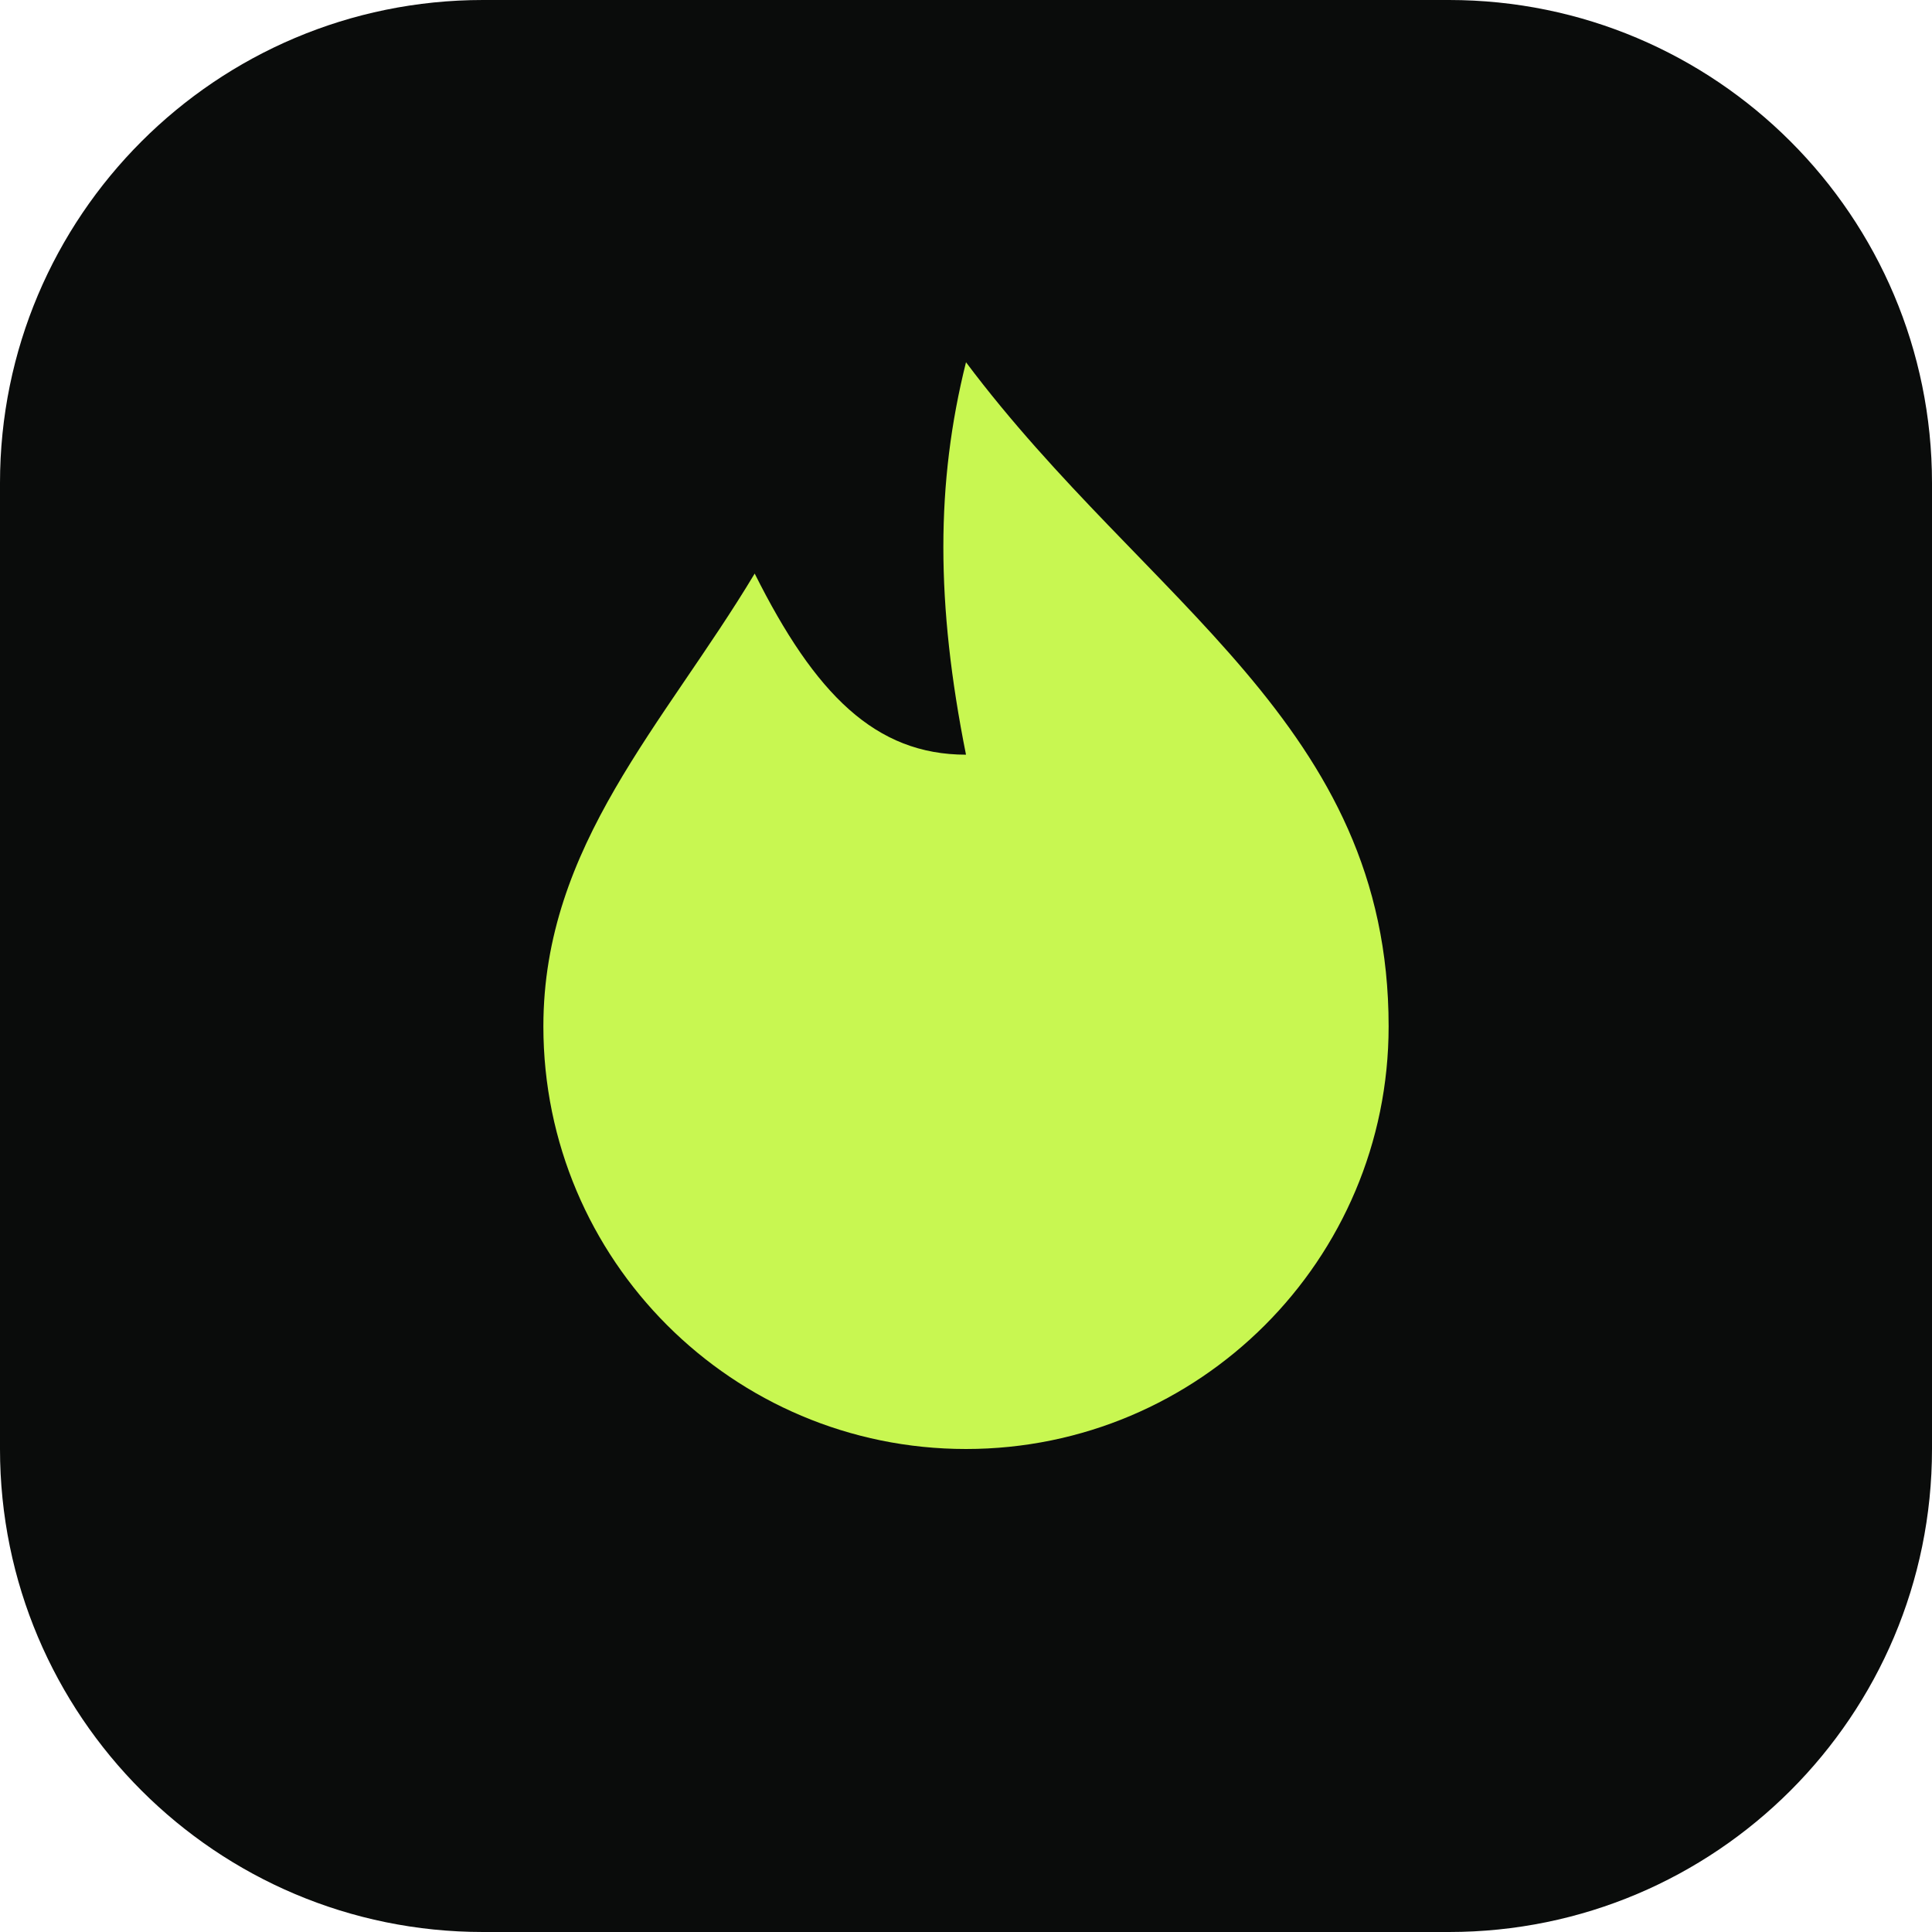
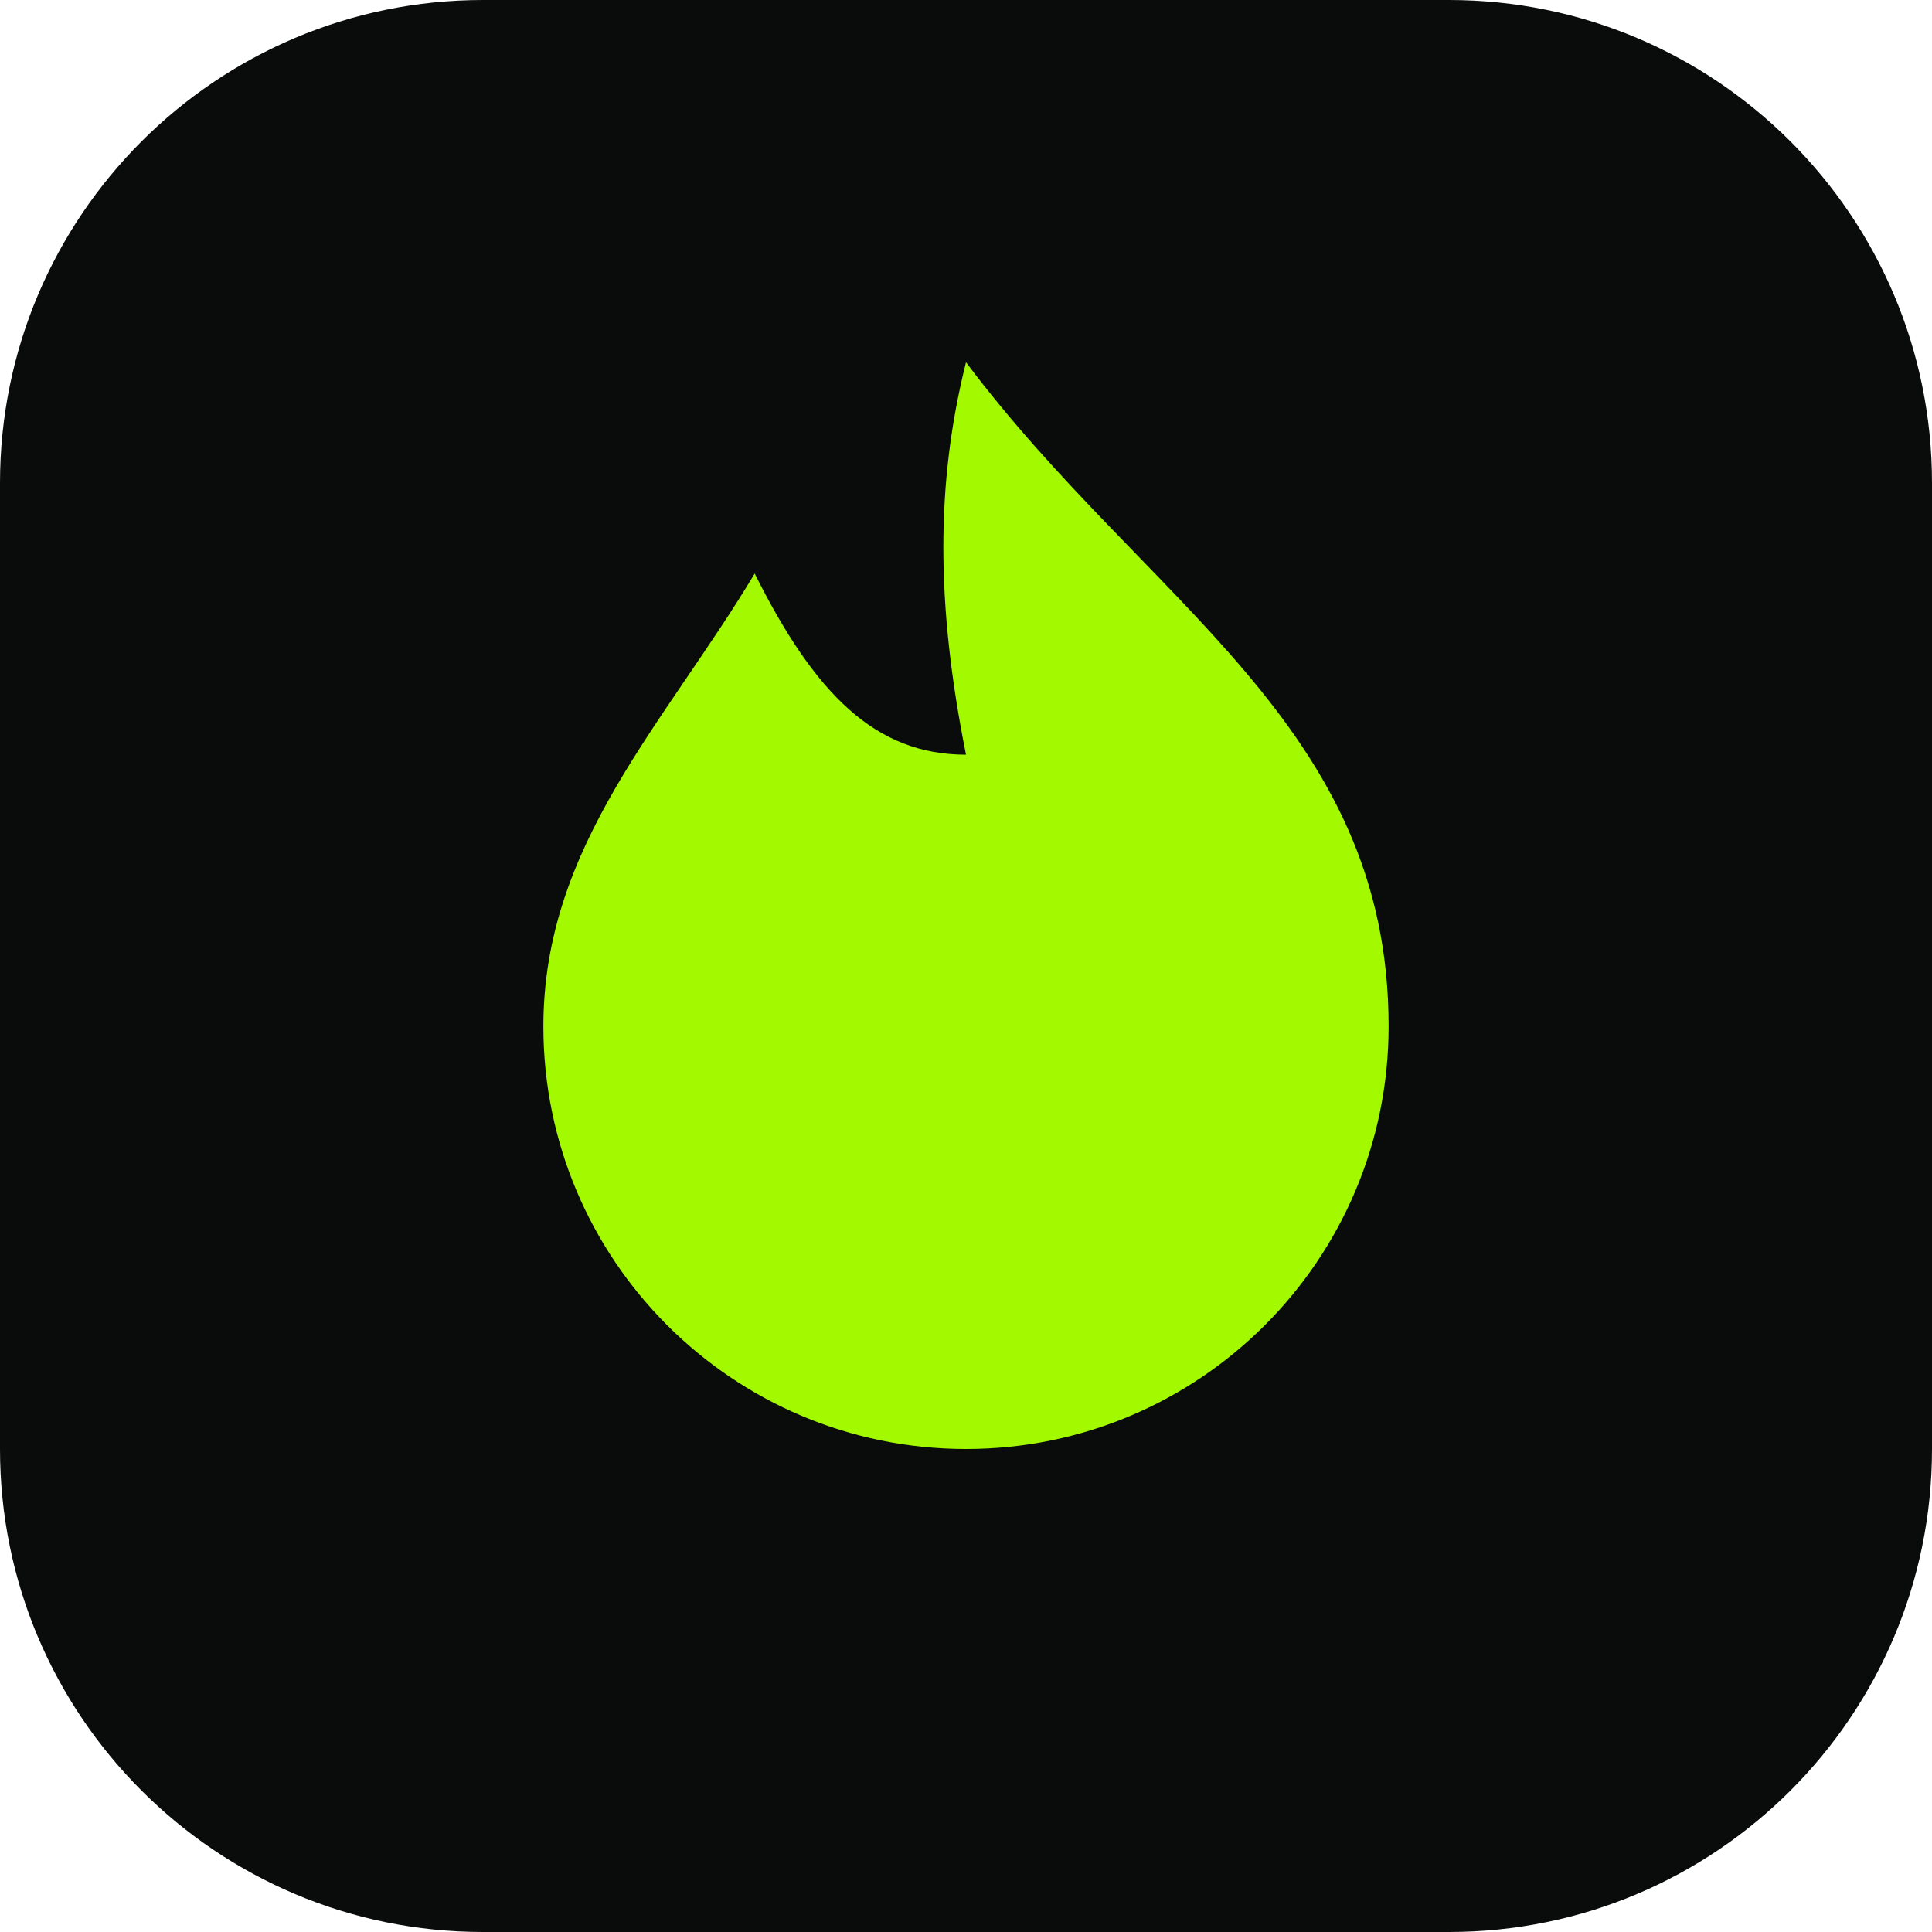
<svg xmlns="http://www.w3.org/2000/svg" viewBox="0 0 64 64">
  <rect width="64" height="64" rx="16" fill="#0a0c0b" />
-   <path d="M32 12c6 8 14 12 14 22a14 14 0 1 1-28 0c0-6 4-10 7-15 2 4 4 6 7 6-1-5-1-9 0-13z" fill="#c8f751" />
+   <path d="M32 12c6 8 14 12 14 22a14 14 0 1 1-28 0c0-6 4-10 7-15 2 4 4 6 7 6-1-5-1-9 0-13z" fill="#a3f900" />
</svg>
